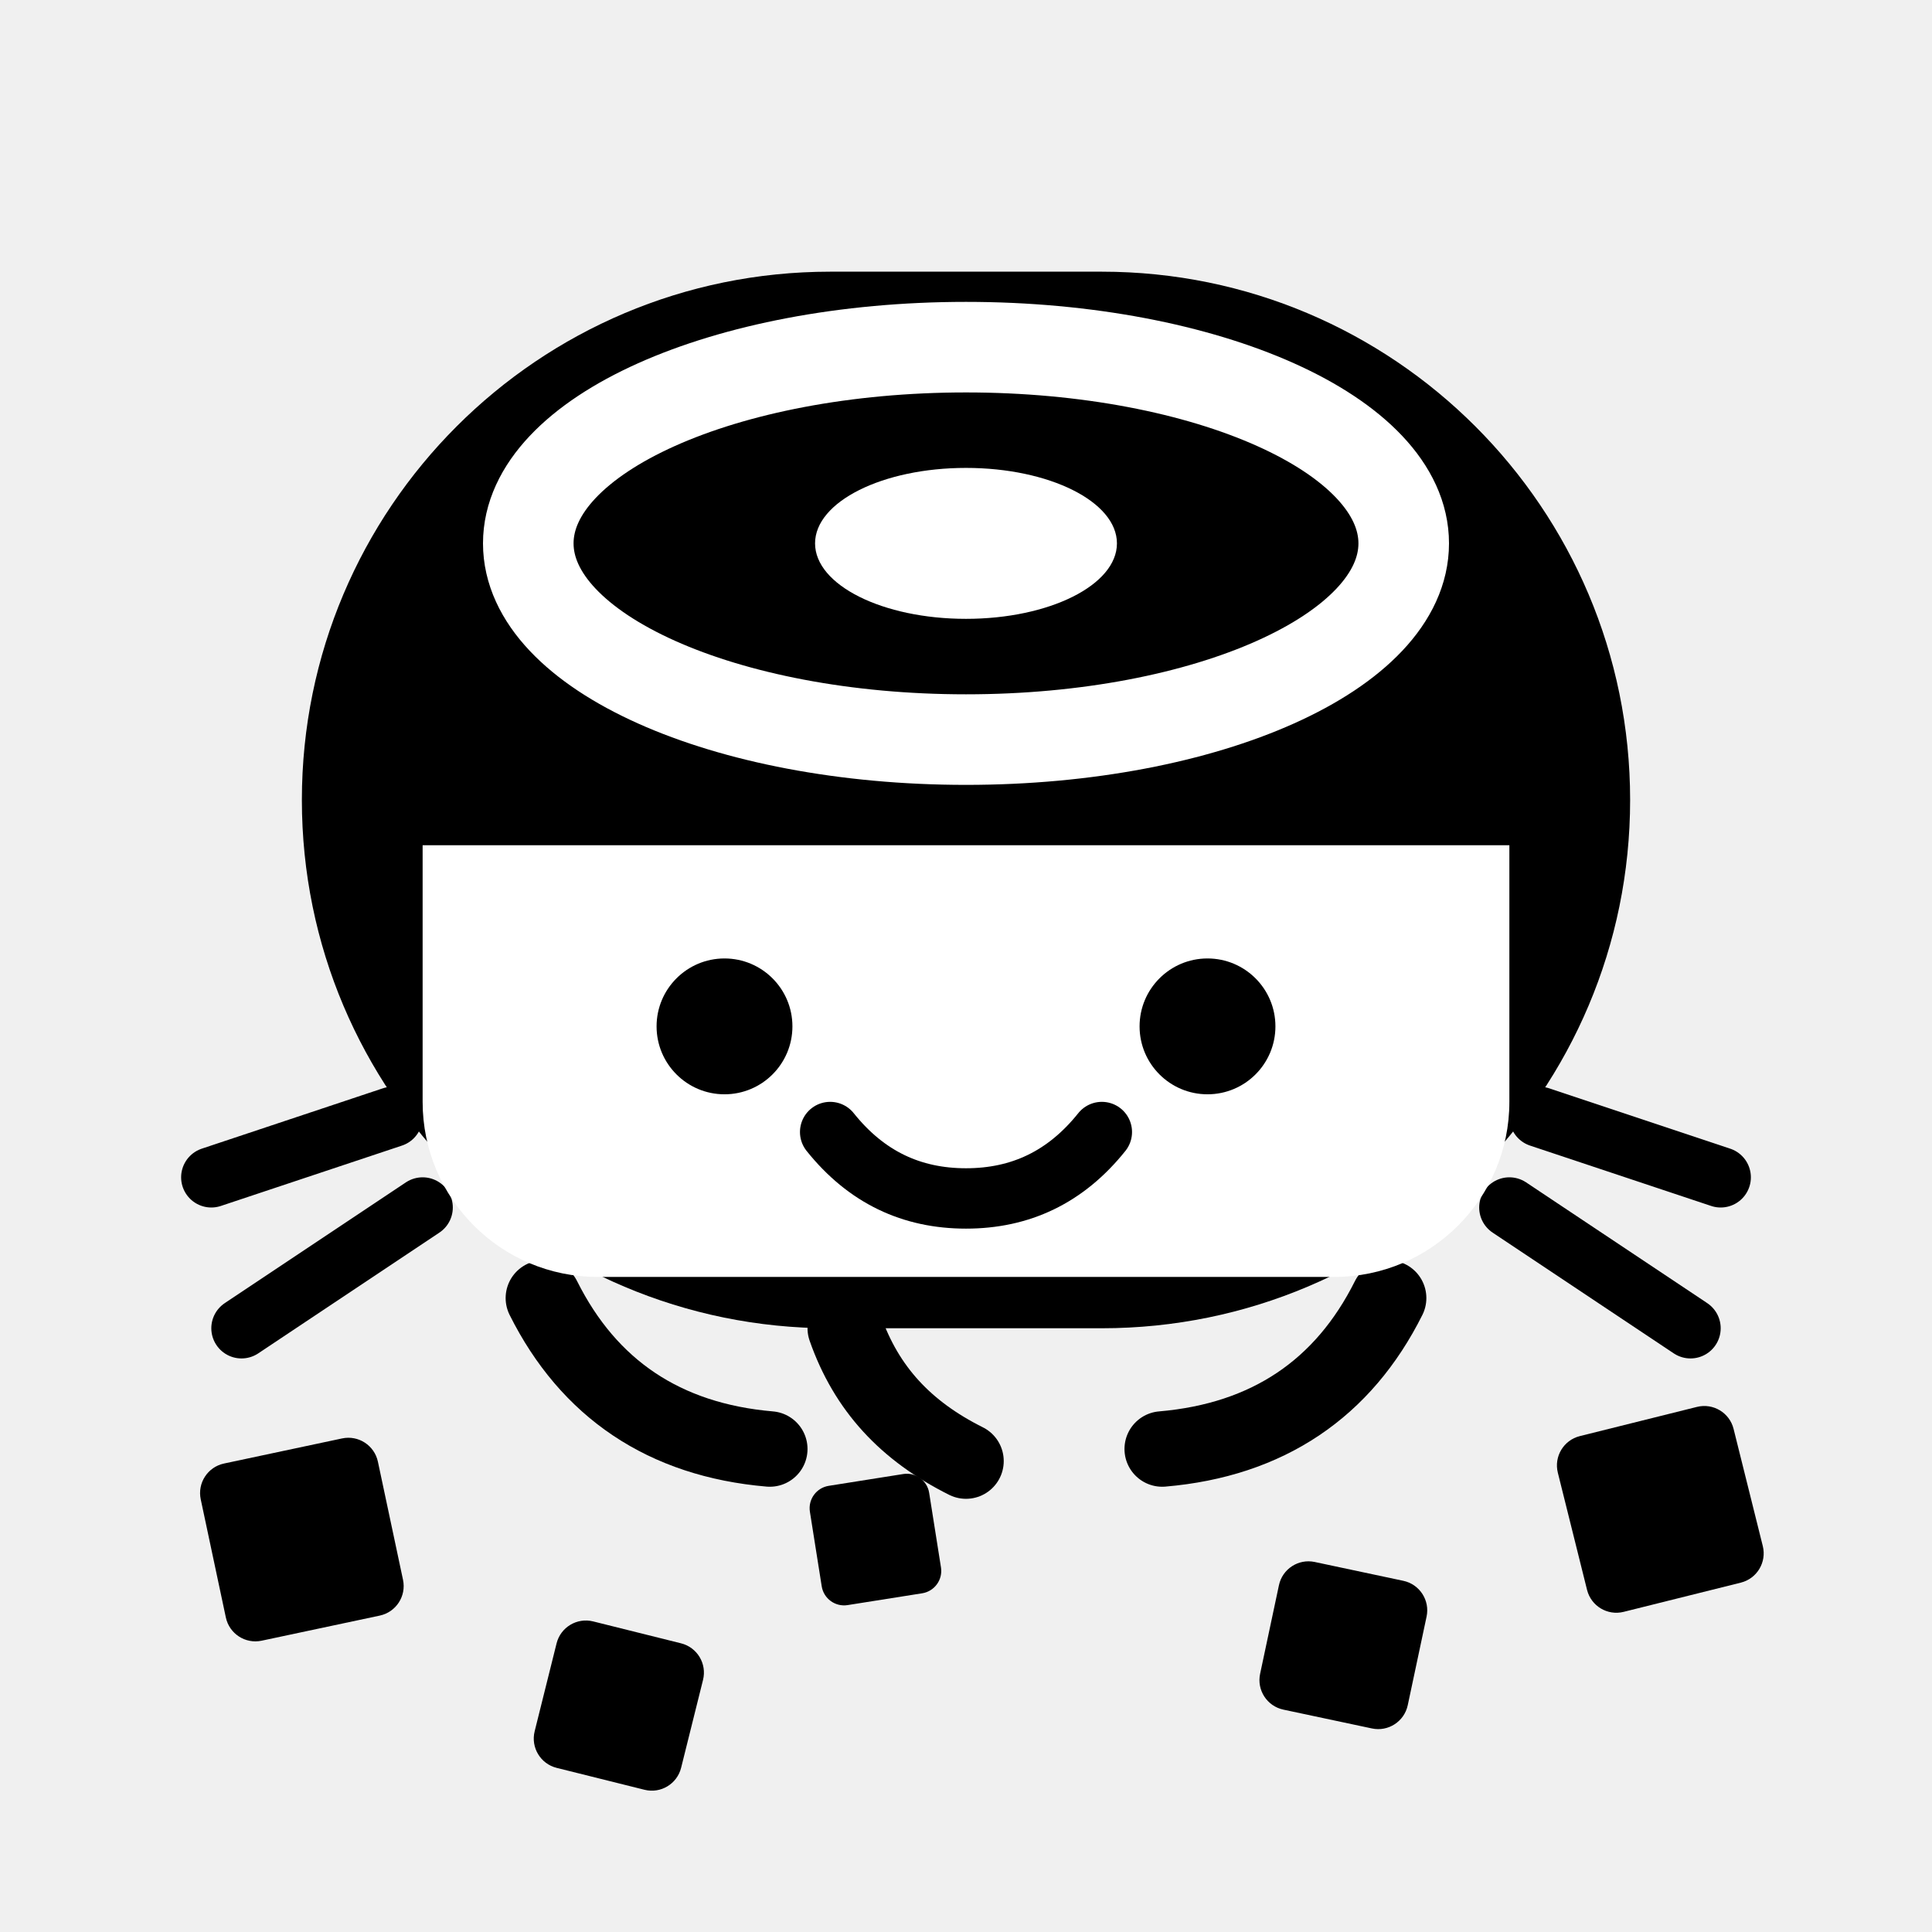
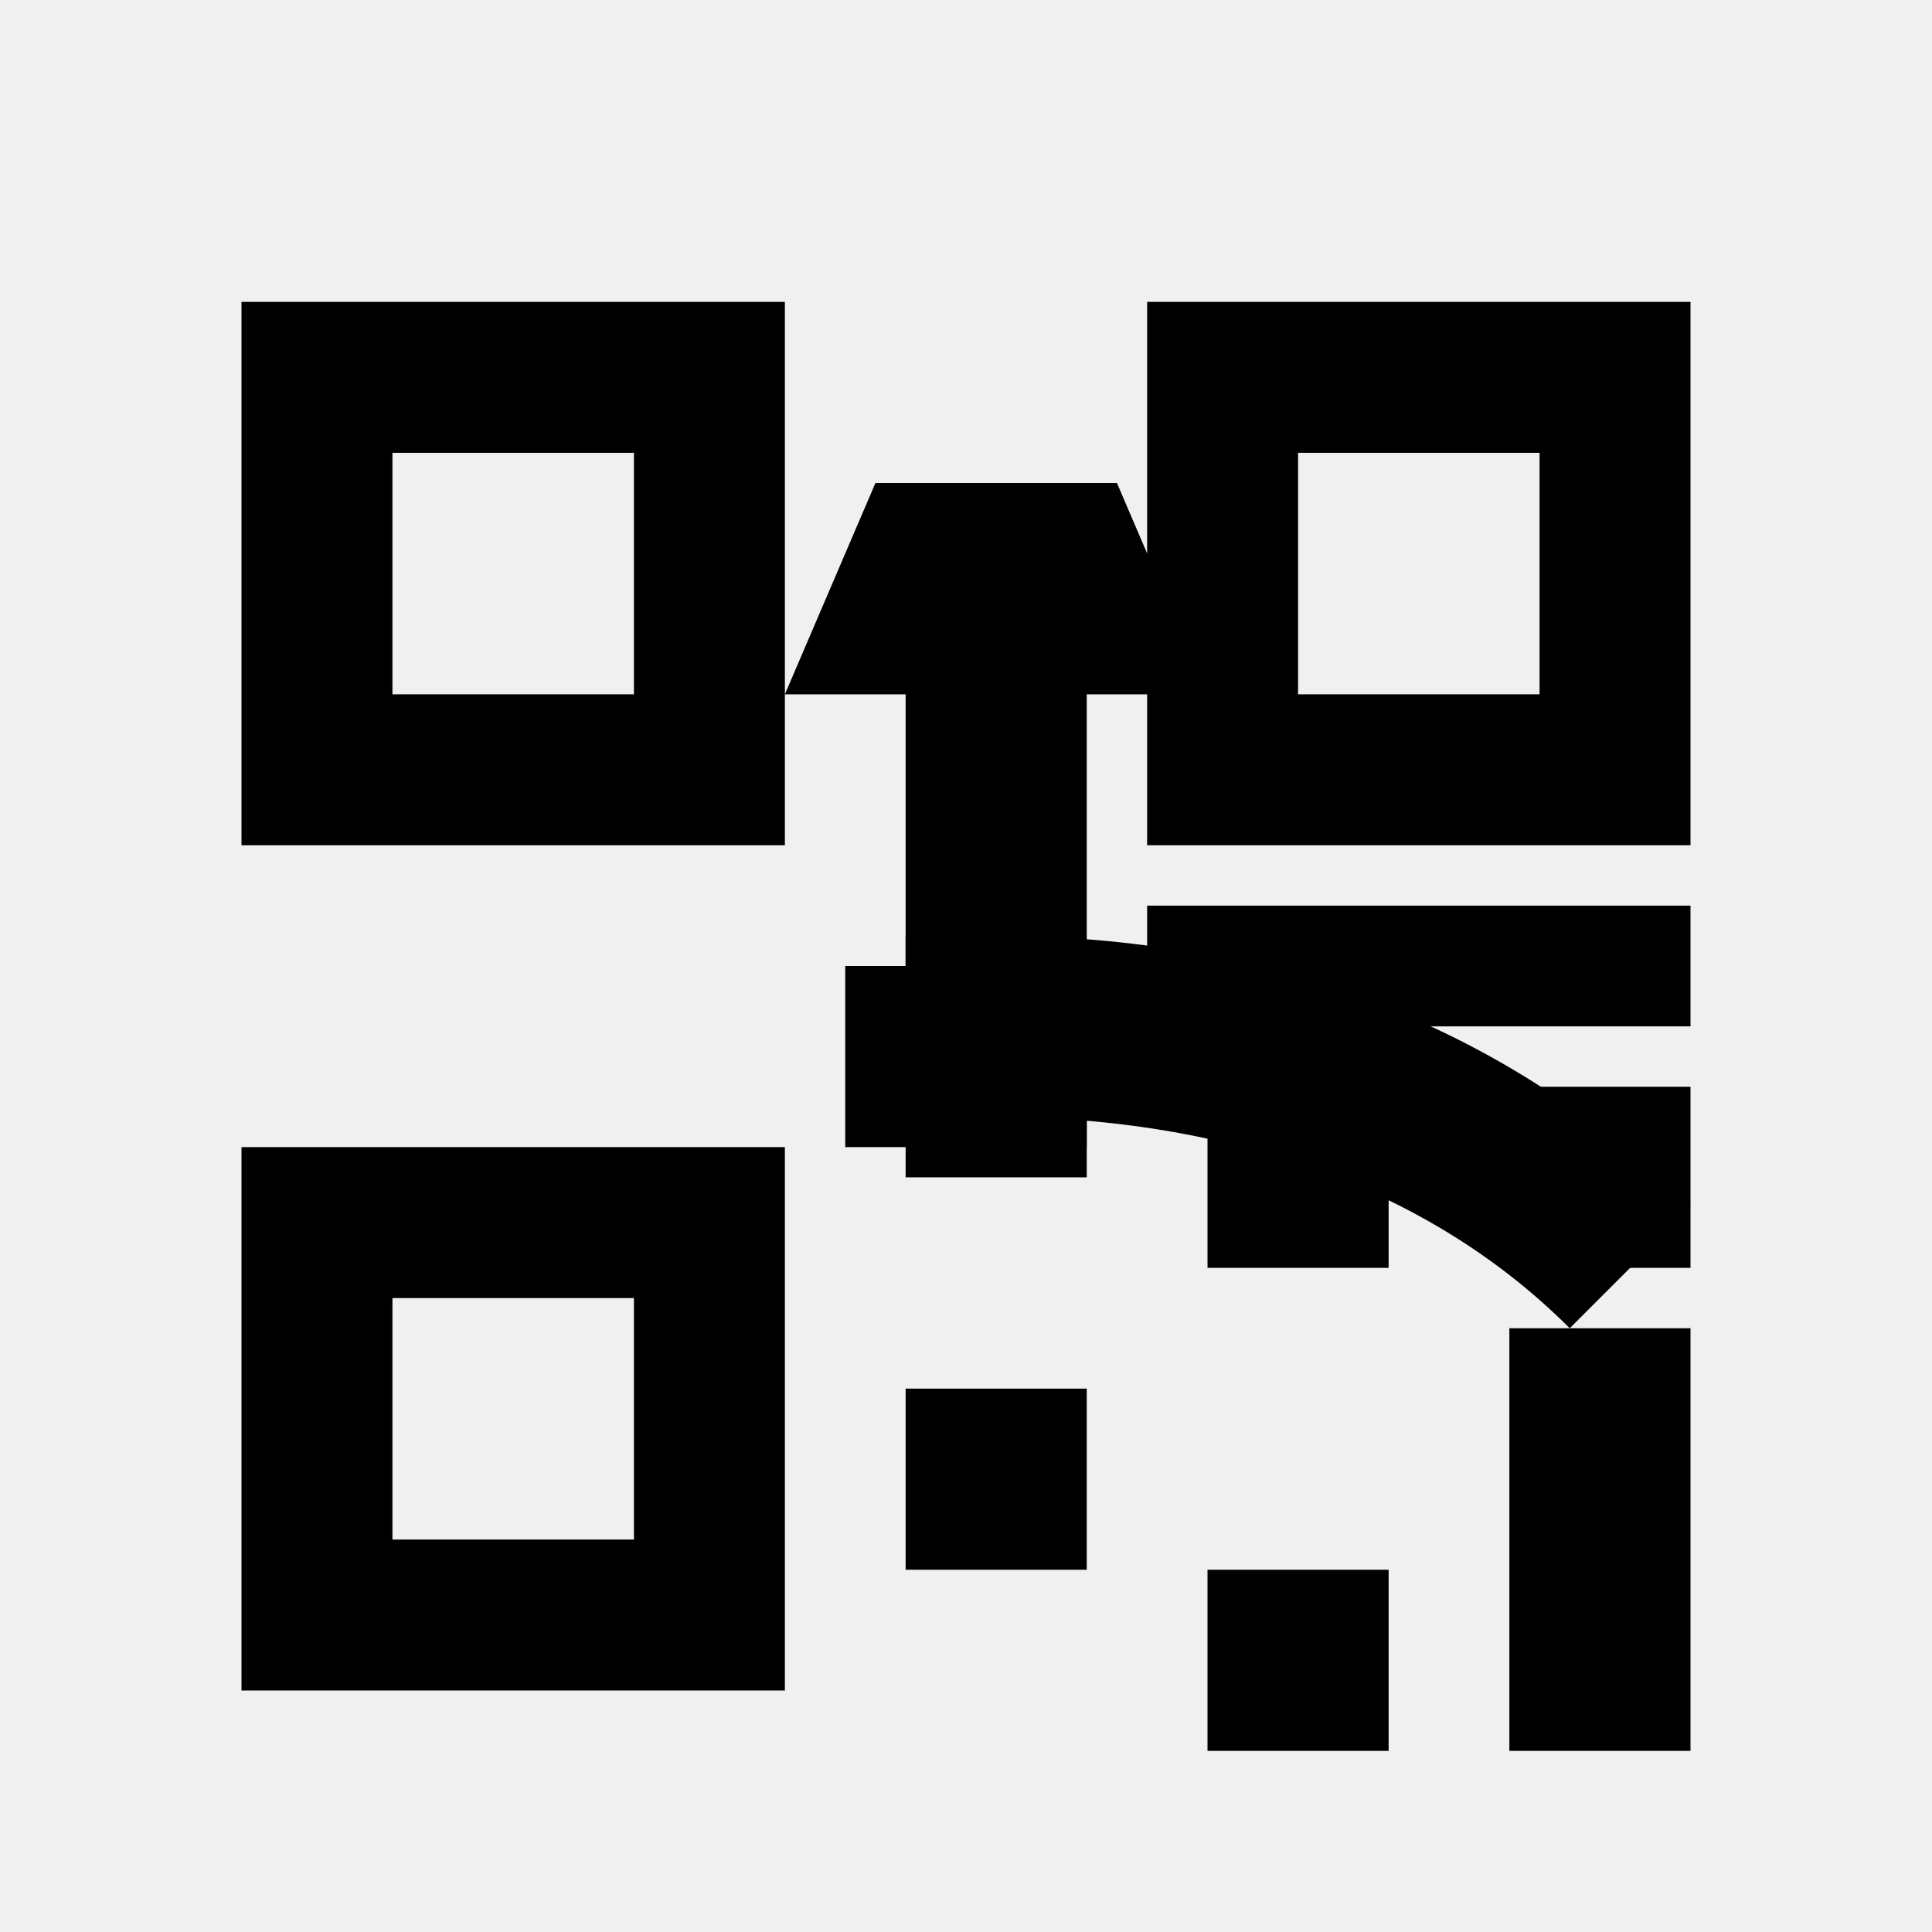
- <svg xmlns="http://www.w3.org/2000/svg" viewBox="0 0 64 64" role="img" aria-label="Code Hoover robot vacuum">
-   <g fill="#000">
-     <rect x="7" y="48" width="6" height="6" rx="1" transform="rotate(-12 10 51)" />
-     <rect x="18" y="54" width="5" height="5" rx="1" transform="rotate(14 20.5 56.5)" />
-     <rect x="27" y="49" width="4" height="4" rx="0.75" transform="rotate(-9 29 51)" />
-     <rect x="42" y="52" width="5" height="5" rx="1" transform="rotate(12 44.5 54.5)" />
-     <rect x="52" y="47" width="6" height="6" rx="1" transform="rotate(-14 55 50)" />
-     <path d="M18 43c1.5 3 4 4.7 7.5 5" fill="none" stroke="#000" stroke-width="2.5" stroke-linecap="round" />
-     <path d="M28 44c.7 2 2 3.4 4 4.4" fill="none" stroke="#000" stroke-width="2.5" stroke-linecap="round" />
-     <path d="M46 43c-1.5 3-4 4.7-7.5 5" fill="none" stroke="#000" stroke-width="2.5" stroke-linecap="round" />
-     <path d="M13 37 7 39m7 1-6 4m43-7 6 2m-7 1 6 4" fill="none" stroke="#000" stroke-width="2" stroke-linecap="round" />
-     <rect x="10" y="9" width="44" height="35" rx="17.5" />
-   </g>
-   <ellipse cx="32" cy="18" rx="14.5" ry="6.5" fill="none" stroke="#fff" stroke-width="3" />
-   <ellipse cx="32" cy="18" rx="5" ry="2.5" fill="#fff" />
-   <path d="M14 28h36v8.5c0 3.2-2.6 5.8-5.8 5.8H19.8A5.8 5.8 0 0 1 14 36.5Z" fill="#fff" />
-   <circle cx="24" cy="34" r="2.25" fill="#000" />
-   <circle cx="40" cy="34" r="2.25" fill="#000" />
-   <path d="M27.5 37.5c1.2 1.5 2.7 2.2 4.5 2.2s3.3-.7 4.5-2.2" fill="none" stroke="#000" stroke-width="2" stroke-linecap="round" />
+ <svg xmlns="http://www.w3.org/2000/svg" viewBox="0 0 64 64" role="img" aria-label="Code Hoover">
+   <path fill="#000" d="M8 10h18v18H8V10Zm5 5v8h8v-8h-8Zm25-5h18v18H38V10Zm5 5v8h8v-8h-8ZM8 38h18v18H8V38Zm5 5v8h8v-8h-8Zm27-7h6v6h-6v-6Zm10 0h6v6h-6v-6Zm-20 10h6v6h-6v-6Zm10 6h6v6h-6v-6Zm10-8h6v14h-6V44Zm-22-12h8v6h-8v-6Zm10-2h18v4H38v-4Z" />
+   <path fill="#000" d="M33 31c9 0 17 3 23 9l-4 4c-5-5-12-7-19-7h-3v-6h3Z" />
+   <path fill="#000" d="M30 23h6v16h-6V23Zm-4 0h14l-3-7h-8l-3 7Z" />
</svg>
